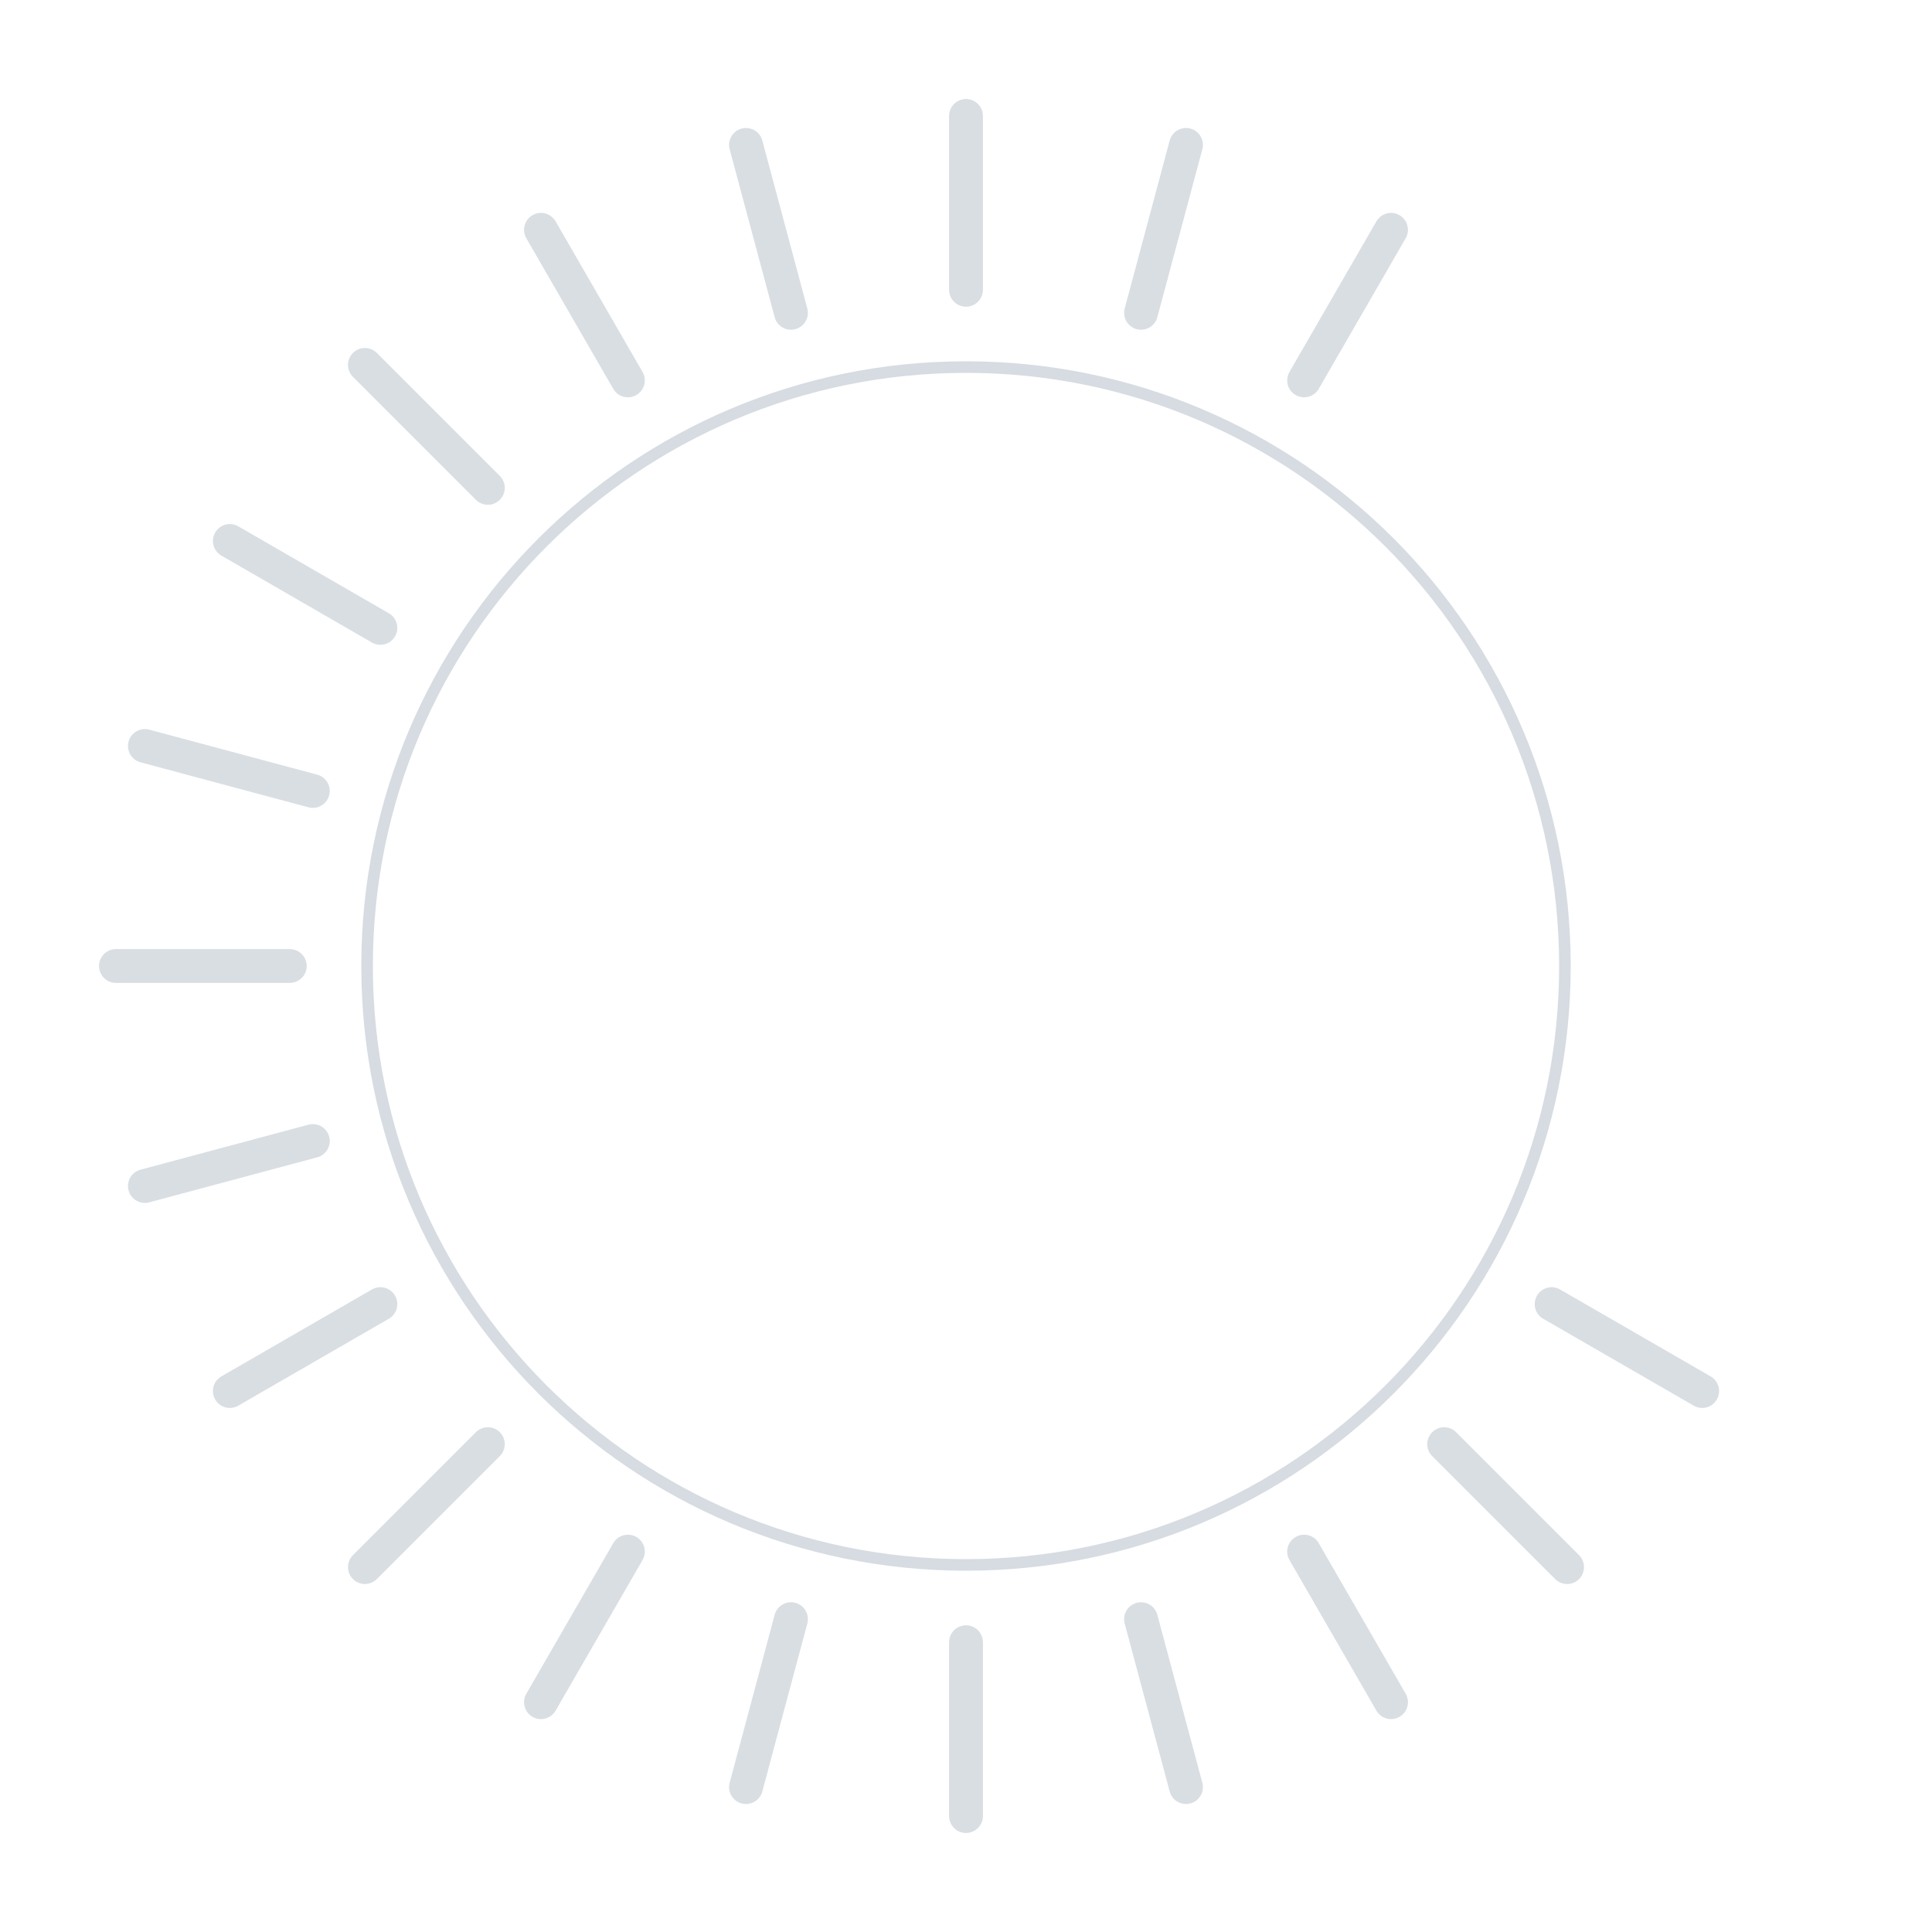
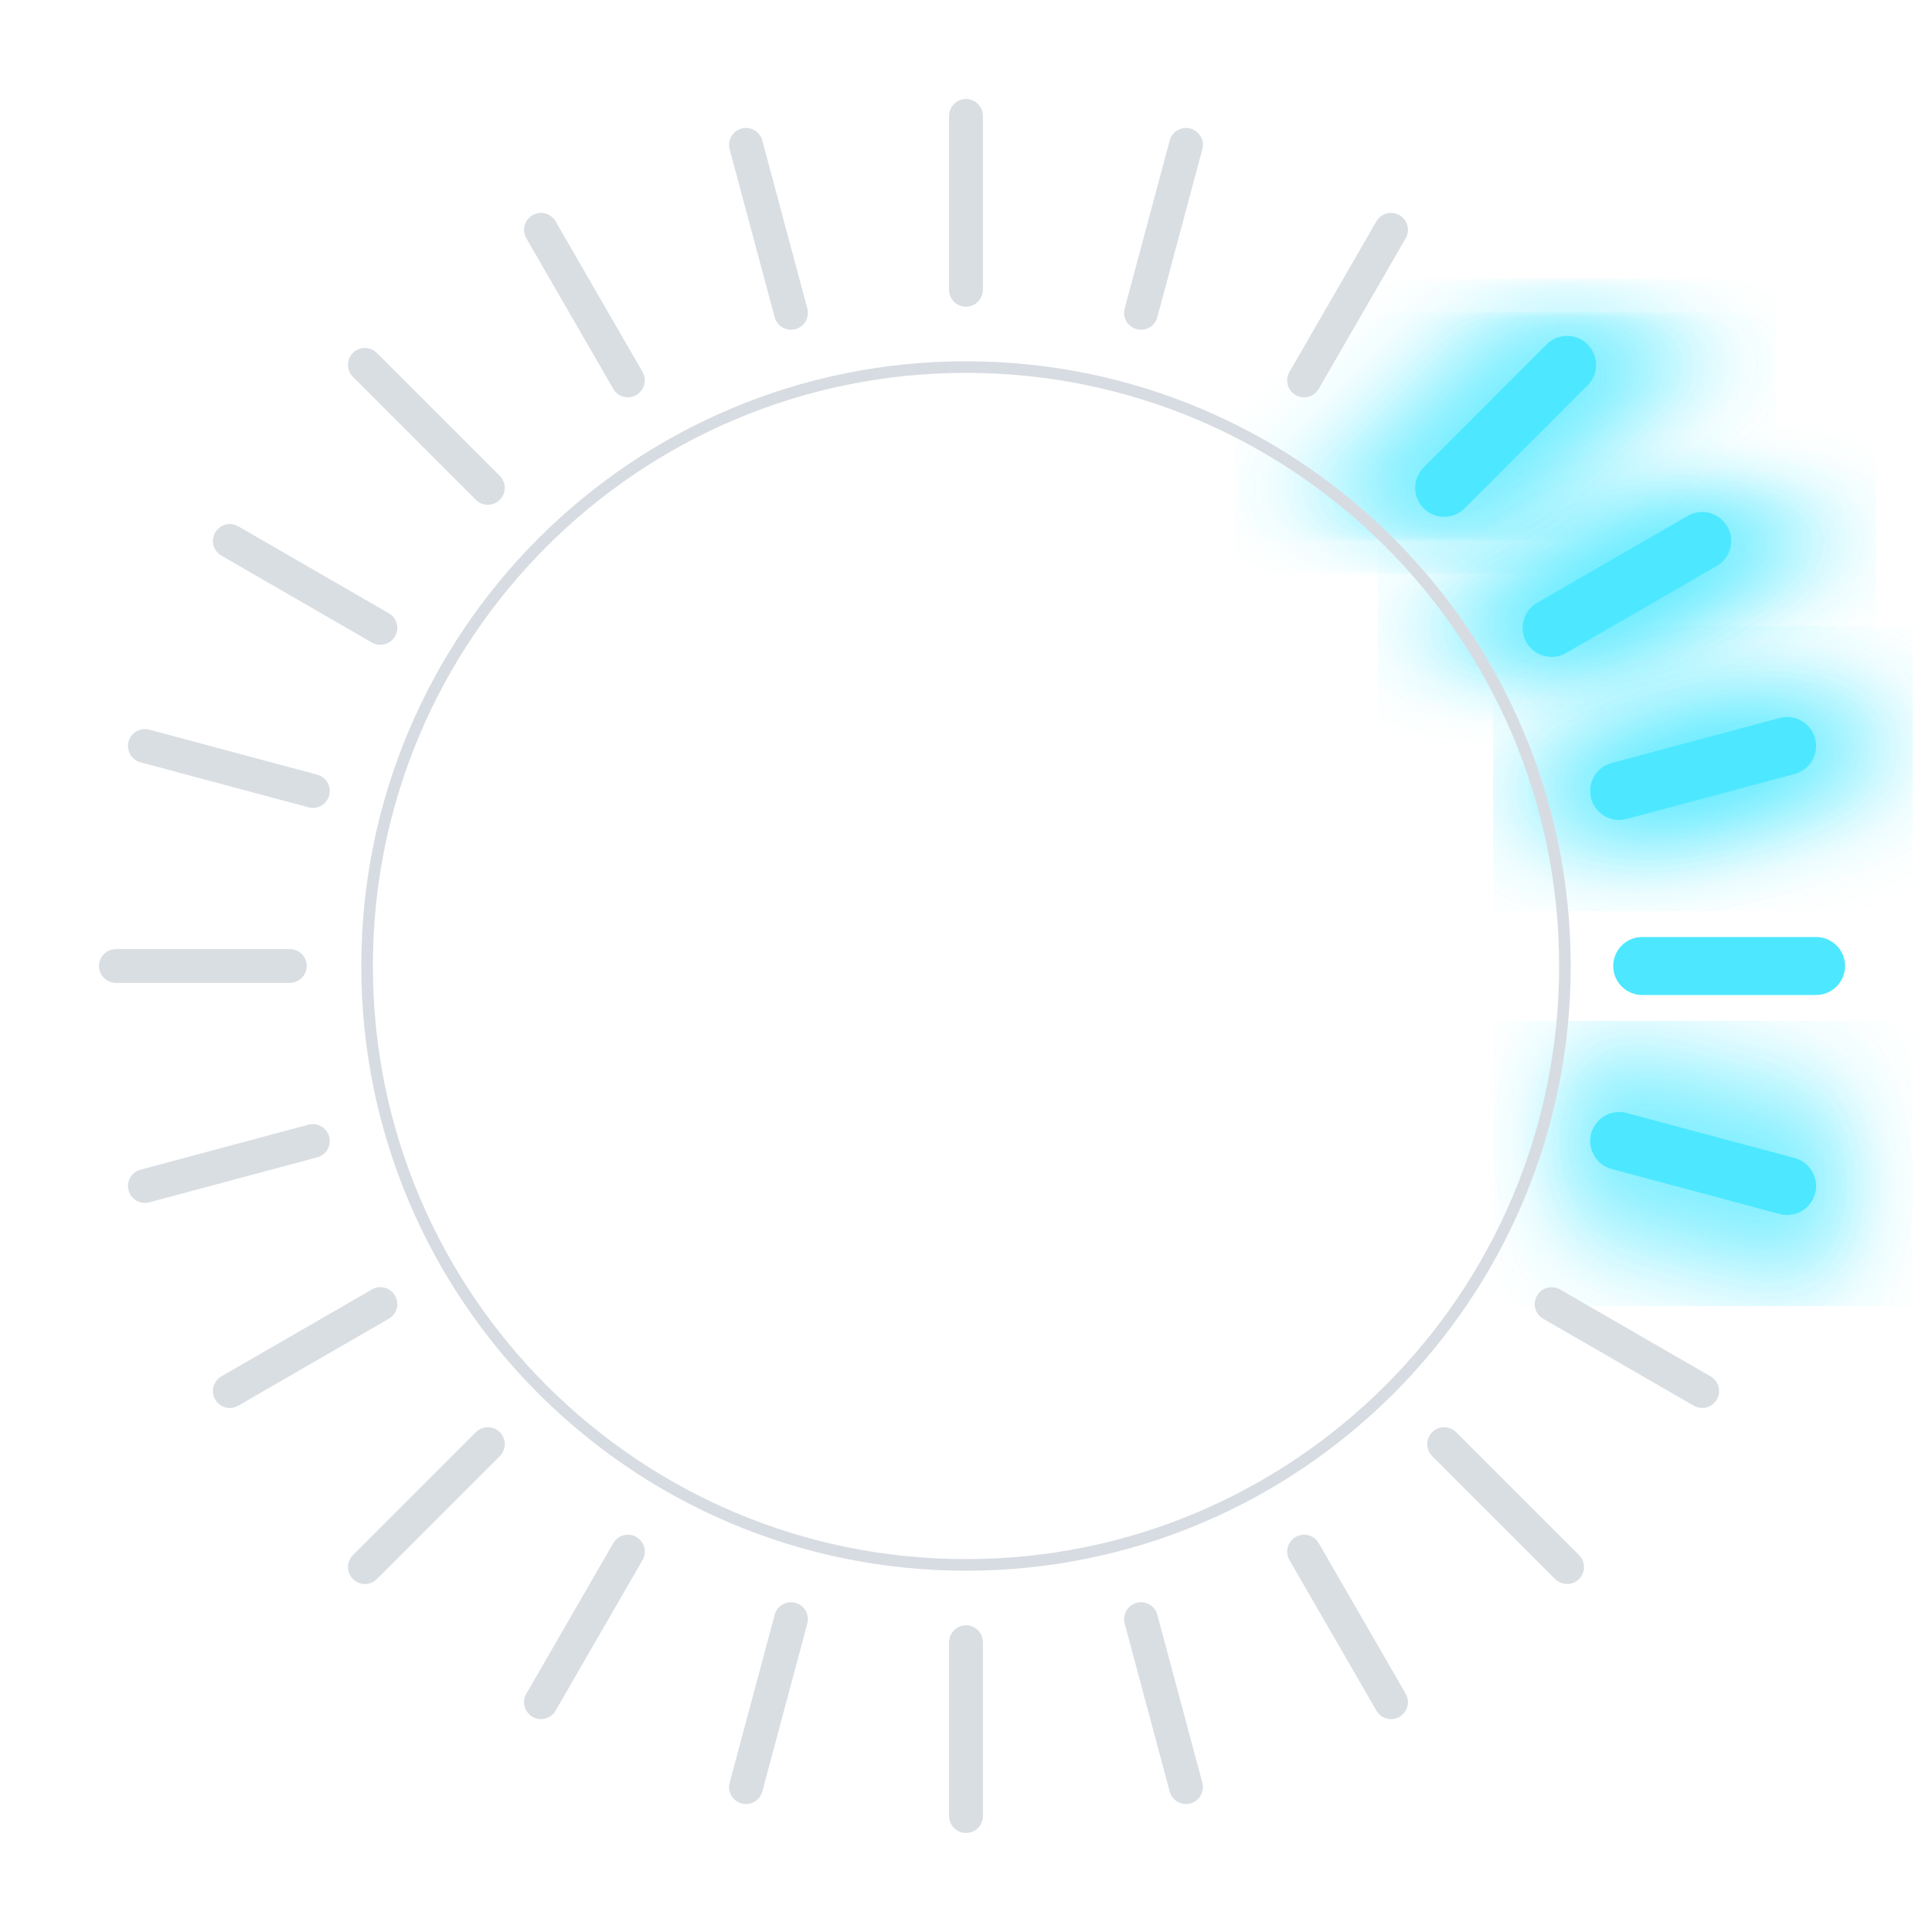
<svg xmlns="http://www.w3.org/2000/svg" viewBox="0 0 200 200" role="img" aria-label="Aura Sites mark">
  <defs>
    <linearGradient id="auraGrad" x1="0%" y1="0%" x2="100%" y2="100%">
      <stop offset="0%" stop-color="#1F8FE8" />
      <stop offset="100%" stop-color="#4DE8FF" />
    </linearGradient>
    <filter id="auraBlur" x="-60%" y="-60%" width="220%" height="220%">
      <feGaussianBlur stdDeviation="5.5" />
    </filter>
  </defs>
  <g class="aura-ring">
-     <line x1="170" y1="100" x2="188" y2="100" stroke="url(#auraGrad)" stroke-width="18" stroke-linecap="round" opacity="0.4" transform="rotate(0.0 100 100)" filter="url(#auraBlur)" />
-     <line x1="170" y1="100" x2="188" y2="100" stroke="url(#auraGrad)" stroke-width="11" stroke-linecap="round" opacity="0.9" transform="rotate(0.0 100 100)" filter="url(#auraBlur)" />
-     <line x1="170" y1="100" x2="188" y2="100" stroke="url(#auraGrad)" stroke-width="18" stroke-linecap="round" opacity="0.4" transform="rotate(15.0 100 100)" filter="url(#auraBlur)" />
-     <line x1="170" y1="100" x2="188" y2="100" stroke="url(#auraGrad)" stroke-width="11" stroke-linecap="round" opacity="0.9" transform="rotate(15.0 100 100)" filter="url(#auraBlur)" />
-     <line x1="170" y1="100" x2="188" y2="100" stroke="url(#auraGrad)" stroke-width="18" stroke-linecap="round" opacity="0.4" transform="rotate(315.0 100 100)" filter="url(#auraBlur)" />
-     <line x1="170" y1="100" x2="188" y2="100" stroke="url(#auraGrad)" stroke-width="11" stroke-linecap="round" opacity="0.9" transform="rotate(315.0 100 100)" filter="url(#auraBlur)" />
-     <line x1="170" y1="100" x2="188" y2="100" stroke="url(#auraGrad)" stroke-width="18" stroke-linecap="round" opacity="0.4" transform="rotate(330.0 100 100)" filter="url(#auraBlur)" />
-     <line x1="170" y1="100" x2="188" y2="100" stroke="url(#auraGrad)" stroke-width="11" stroke-linecap="round" opacity="0.9" transform="rotate(330.0 100 100)" filter="url(#auraBlur)" />
-     <line x1="170" y1="100" x2="188" y2="100" stroke="url(#auraGrad)" stroke-width="18" stroke-linecap="round" opacity="0.4" transform="rotate(345.0 100 100)" filter="url(#auraBlur)" />
-     <line x1="170" y1="100" x2="188" y2="100" stroke="url(#auraGrad)" stroke-width="11" stroke-linecap="round" opacity="0.9" transform="rotate(345.0 100 100)" filter="url(#auraBlur)" />
-     <line x1="170" y1="100" x2="188" y2="100" stroke="url(#auraGrad)" stroke-width="6" stroke-linecap="round" opacity="1" transform="rotate(0.0 100 100)" />
-     <line x1="170" y1="100" x2="188" y2="100" stroke="url(#auraGrad)" stroke-width="6" stroke-linecap="round" opacity="1" transform="rotate(15.0 100 100)" />
+     <line x1="170" y1="100" x2="188" y2="100" stroke="url(#auraGrad) #4DE8FF" stroke-width="18" stroke-linecap="round" opacity="0.4" transform="rotate(0.0 100 100)" filter="url(#auraBlur)" />
+     <line x1="170" y1="100" x2="188" y2="100" stroke="url(#auraGrad) #4DE8FF" stroke-width="11" stroke-linecap="round" opacity="0.9" transform="rotate(0.0 100 100)" filter="url(#auraBlur)" />
+     <line x1="170" y1="100" x2="188" y2="100" stroke="url(#auraGrad) #4DE8FF" stroke-width="18" stroke-linecap="round" opacity="0.4" transform="rotate(15.0 100 100)" filter="url(#auraBlur)" />
+     <line x1="170" y1="100" x2="188" y2="100" stroke="url(#auraGrad) #4DE8FF" stroke-width="11" stroke-linecap="round" opacity="0.9" transform="rotate(15.0 100 100)" filter="url(#auraBlur)" />
+     <line x1="170" y1="100" x2="188" y2="100" stroke="url(#auraGrad) #4DE8FF" stroke-width="18" stroke-linecap="round" opacity="0.4" transform="rotate(315.0 100 100)" filter="url(#auraBlur)" />
+     <line x1="170" y1="100" x2="188" y2="100" stroke="url(#auraGrad) #4DE8FF" stroke-width="11" stroke-linecap="round" opacity="0.9" transform="rotate(315.0 100 100)" filter="url(#auraBlur)" />
+     <line x1="170" y1="100" x2="188" y2="100" stroke="url(#auraGrad) #4DE8FF" stroke-width="18" stroke-linecap="round" opacity="0.4" transform="rotate(330.0 100 100)" filter="url(#auraBlur)" />
+     <line x1="170" y1="100" x2="188" y2="100" stroke="url(#auraGrad) #4DE8FF" stroke-width="11" stroke-linecap="round" opacity="0.9" transform="rotate(330.0 100 100)" filter="url(#auraBlur)" />
+     <line x1="170" y1="100" x2="188" y2="100" stroke="url(#auraGrad) #4DE8FF" stroke-width="18" stroke-linecap="round" opacity="0.4" transform="rotate(345.0 100 100)" filter="url(#auraBlur)" />
+     <line x1="170" y1="100" x2="188" y2="100" stroke="url(#auraGrad) #4DE8FF" stroke-width="11" stroke-linecap="round" opacity="0.9" transform="rotate(345.0 100 100)" filter="url(#auraBlur)" />
+     <line x1="170" y1="100" x2="188" y2="100" stroke="url(#auraGrad) #4DE8FF" stroke-width="6" stroke-linecap="round" opacity="1" transform="rotate(0.0 100 100)" />
+     <line x1="170" y1="100" x2="188" y2="100" stroke="url(#auraGrad) #4DE8FF" stroke-width="6" stroke-linecap="round" opacity="1" transform="rotate(15.0 100 100)" />
    <line x1="170" y1="100" x2="188" y2="100" stroke="#D7DCE2" stroke-width="3.5" stroke-linecap="round" opacity="0.95" transform="rotate(30.0 100 100)" />
    <line x1="170" y1="100" x2="188" y2="100" stroke="#D7DCE2" stroke-width="3.5" stroke-linecap="round" opacity="0.95" transform="rotate(45.0 100 100)" />
    <line x1="170" y1="100" x2="188" y2="100" stroke="#D7DCE2" stroke-width="3.5" stroke-linecap="round" opacity="0.95" transform="rotate(60.0 100 100)" />
    <line x1="170" y1="100" x2="188" y2="100" stroke="#D7DCE2" stroke-width="3.5" stroke-linecap="round" opacity="0.95" transform="rotate(75.0 100 100)" />
    <line x1="170" y1="100" x2="188" y2="100" stroke="#D7DCE2" stroke-width="3.5" stroke-linecap="round" opacity="0.95" transform="rotate(90.0 100 100)" />
    <line x1="170" y1="100" x2="188" y2="100" stroke="#D7DCE2" stroke-width="3.5" stroke-linecap="round" opacity="0.95" transform="rotate(105.0 100 100)" />
    <line x1="170" y1="100" x2="188" y2="100" stroke="#D7DCE2" stroke-width="3.5" stroke-linecap="round" opacity="0.95" transform="rotate(120.0 100 100)" />
    <line x1="170" y1="100" x2="188" y2="100" stroke="#D7DCE2" stroke-width="3.5" stroke-linecap="round" opacity="0.95" transform="rotate(135.0 100 100)" />
    <line x1="170" y1="100" x2="188" y2="100" stroke="#D7DCE2" stroke-width="3.5" stroke-linecap="round" opacity="0.95" transform="rotate(150.0 100 100)" />
    <line x1="170" y1="100" x2="188" y2="100" stroke="#D7DCE2" stroke-width="3.5" stroke-linecap="round" opacity="0.95" transform="rotate(165.0 100 100)" />
    <line x1="170" y1="100" x2="188" y2="100" stroke="#D7DCE2" stroke-width="3.5" stroke-linecap="round" opacity="0.95" transform="rotate(180.0 100 100)" />
    <line x1="170" y1="100" x2="188" y2="100" stroke="#D7DCE2" stroke-width="3.5" stroke-linecap="round" opacity="0.95" transform="rotate(195.0 100 100)" />
    <line x1="170" y1="100" x2="188" y2="100" stroke="#D7DCE2" stroke-width="3.5" stroke-linecap="round" opacity="0.95" transform="rotate(210.0 100 100)" />
    <line x1="170" y1="100" x2="188" y2="100" stroke="#D7DCE2" stroke-width="3.5" stroke-linecap="round" opacity="0.95" transform="rotate(225.0 100 100)" />
    <line x1="170" y1="100" x2="188" y2="100" stroke="#D7DCE2" stroke-width="3.5" stroke-linecap="round" opacity="0.95" transform="rotate(240.0 100 100)" />
    <line x1="170" y1="100" x2="188" y2="100" stroke="#D7DCE2" stroke-width="3.5" stroke-linecap="round" opacity="0.95" transform="rotate(255.0 100 100)" />
    <line x1="170" y1="100" x2="188" y2="100" stroke="#D7DCE2" stroke-width="3.5" stroke-linecap="round" opacity="0.95" transform="rotate(270.0 100 100)" />
    <line x1="170" y1="100" x2="188" y2="100" stroke="#D7DCE2" stroke-width="3.5" stroke-linecap="round" opacity="0.95" transform="rotate(285.0 100 100)" />
    <line x1="170" y1="100" x2="188" y2="100" stroke="#D7DCE2" stroke-width="3.5" stroke-linecap="round" opacity="0.95" transform="rotate(300.0 100 100)" />
-     <line x1="170" y1="100" x2="188" y2="100" stroke="url(#auraGrad)" stroke-width="6" stroke-linecap="round" opacity="1" transform="rotate(315.0 100 100)" />
-     <line x1="170" y1="100" x2="188" y2="100" stroke="url(#auraGrad)" stroke-width="6" stroke-linecap="round" opacity="1" transform="rotate(330.0 100 100)" />
-     <line x1="170" y1="100" x2="188" y2="100" stroke="url(#auraGrad)" stroke-width="6" stroke-linecap="round" opacity="1" transform="rotate(345.0 100 100)" />
+     <line x1="170" y1="100" x2="188" y2="100" stroke="url(#auraGrad) #4DE8FF" stroke-width="6" stroke-linecap="round" opacity="1" transform="rotate(315.0 100 100)" />
+     <line x1="170" y1="100" x2="188" y2="100" stroke="url(#auraGrad) #4DE8FF" stroke-width="6" stroke-linecap="round" opacity="1" transform="rotate(330.0 100 100)" />
+     <line x1="170" y1="100" x2="188" y2="100" stroke="url(#auraGrad) #4DE8FF" stroke-width="6" stroke-linecap="round" opacity="1" transform="rotate(345.0 100 100)" />
  </g>
  <circle cx="100" cy="100" r="62" fill="none" stroke="#D7DCE2" stroke-width="1.2" />
</svg>
